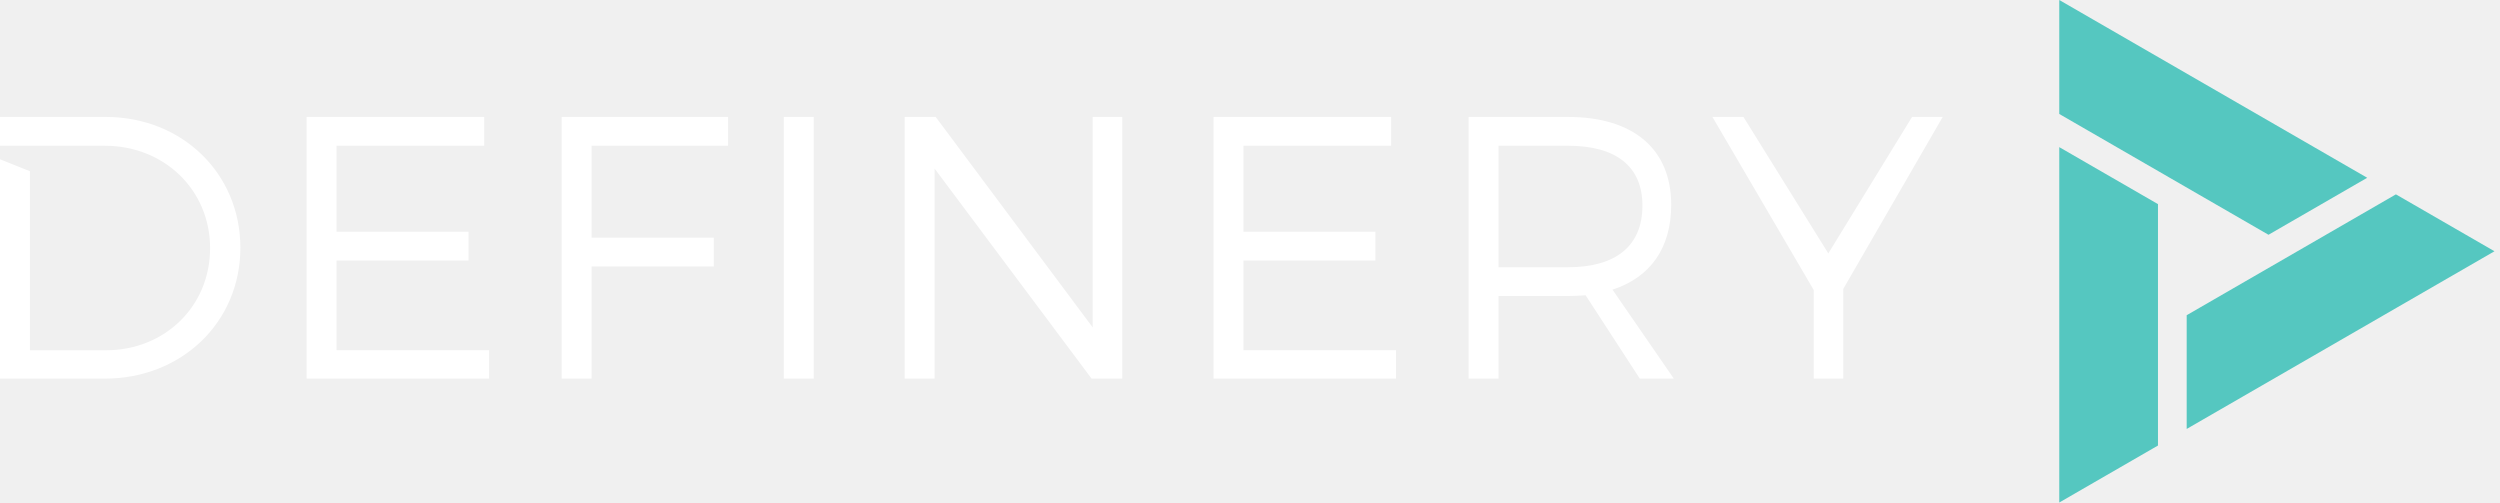
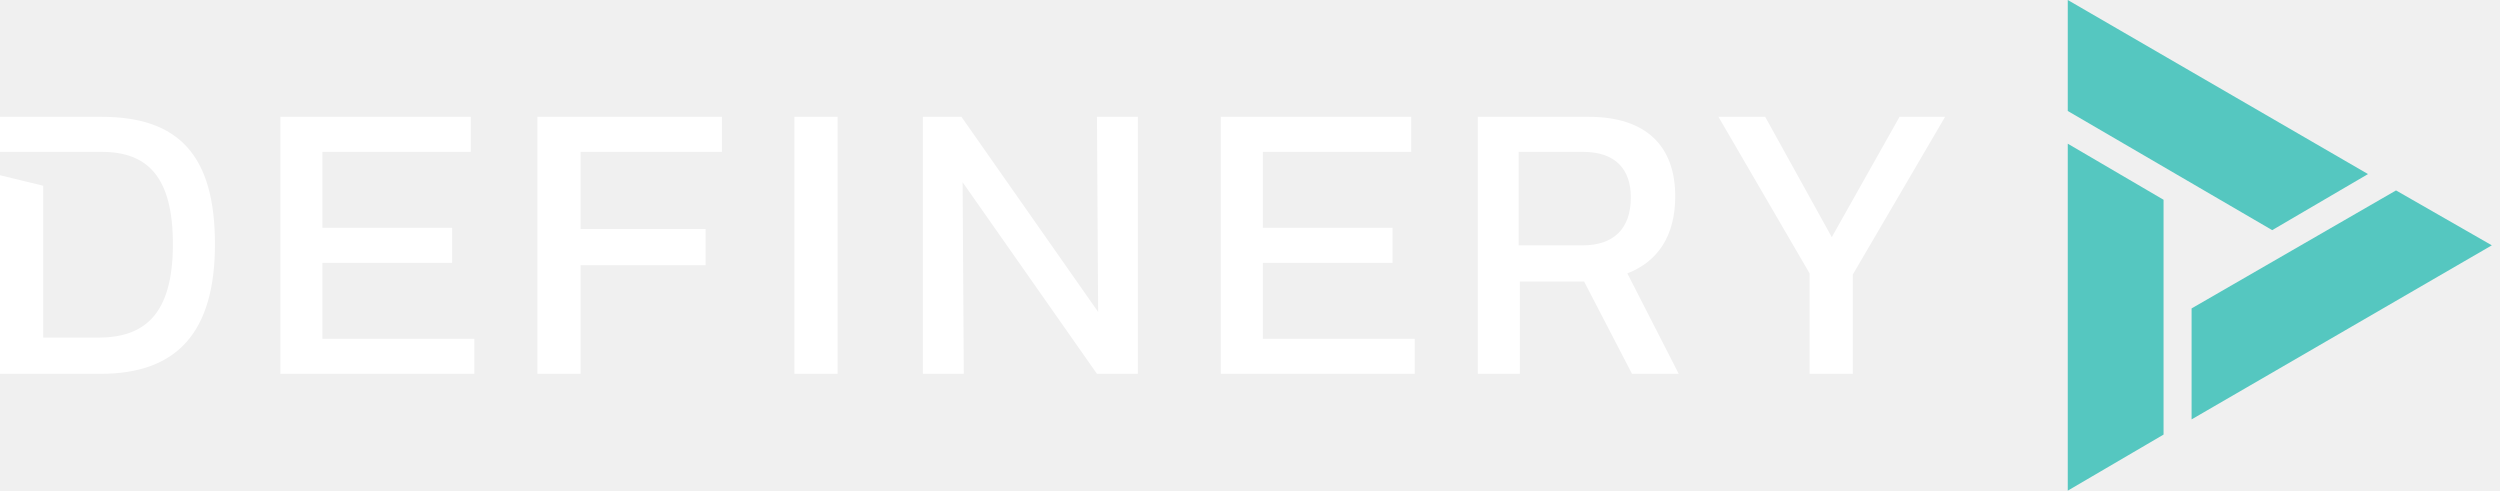
- <svg xmlns="http://www.w3.org/2000/svg" viewBox="0 0 199 40" version="1.1">
-   <g stroke="none" stroke-width="1" fill="none" fill-rule="evenodd">
-     <g transform="translate(-140, -248)">
-       <g id="Text" transform="translate(140, 248)">
-         <g id="Group-2">
-           <path d="M3.841,11.603 L8.362,11.603 C13.034,11.603 16.723,15.085 16.723,19.756 C16.723,24.399 13.093,27.88 8.451,27.88 L2.381,27.88 L2.381,13.63 L4.68958206e-13,12.678 L4.7649274e-13,11.603 L3.841,11.603 Z M0,9.309 L0,30.139 L8.332,30.139 C14.462,30.139 19.134,25.646 19.134,19.724 C19.134,13.803 14.492,9.309 8.421,9.309 L0,9.309 Z M38.543,11.601 L38.543,9.309 L24.408,9.309 L24.408,30.139 L38.929,30.139 L38.929,27.878 L26.789,27.878 L26.789,20.736 L37.293,20.736 L37.293,18.445 L26.789,18.445 L26.789,11.601 L38.543,11.601 Z M57.952,11.601 L57.952,9.309 L44.71,9.309 L44.71,30.139 L47.09,30.139 L47.09,21.212 L56.821,21.212 L56.821,18.921 L47.09,18.921 L47.09,11.601 L57.952,11.601 Z M64.773,30.139 L64.773,9.309 L62.393,9.309 L62.393,30.139 L64.773,30.139 Z M89.33,30.139 L89.33,9.309 L86.979,9.309 L86.979,26.062 L74.482,9.309 L72.012,9.309 L72.012,30.139 L74.392,30.139 L74.392,13.416 L86.89,30.139 L89.33,30.139 Z M110.733,11.601 L110.733,9.309 L96.598,9.309 L96.598,30.139 L111.12,30.139 L111.12,27.878 L98.979,27.878 L98.979,20.736 L109.483,20.736 L109.483,18.445 L98.979,18.445 L98.979,11.601 L110.733,11.601 Z M130.529,30.139 L133.237,30.139 L128.356,23.057 C131.362,22.075 133.028,19.754 133.028,16.302 C133.028,11.868 130.023,9.309 124.815,9.309 L116.9,9.309 L116.9,30.139 L119.281,30.139 L119.281,23.563 L124.815,23.563 C125.291,23.563 125.768,23.533 126.214,23.503 L130.529,30.139 Z M119.281,21.272 L119.281,11.601 L124.815,11.601 C128.594,11.601 130.737,13.207 130.737,16.362 C130.737,19.605 128.594,21.272 124.815,21.272 L119.281,21.272 Z M146.724,22.997 L154.639,9.309 L152.199,9.309 L145.534,20.171 L138.779,9.309 L136.309,9.309 L144.373,23.087 L144.373,30.139 L146.724,30.139 L146.724,22.997 Z" id="DEFINERY" fill="#FFFFFF" />
-           <path d="M163.918,0 L188.429,14.151 L180.572,18.688 L163.918,9.072 L163.918,0 Z M163.918,40 L171.775,35.464 L171.775,16.248 L163.918,11.712 L163.918,40 Z M198.56,20 L174.06,34.144 L174.06,25.091 L190.715,15.471 L198.56,20 Z" id="Flat-Copy-4" fill="#55C7C0" />
-         </g>
-       </g>
-     </g>
+ <svg xmlns="http://www.w3.org/2000/svg" version="1.1" id="DEFINERY_1_" x="0px" y="0px" viewBox="0 0 214 42" style="enable-background:new 0 0 214 42;" xml:space="preserve">
+   <style type="text/css">
+ 	.st0{fill-rule:evenodd;clip-rule:evenodd;fill:#55C7C0;}
+ 	.st1{fill-rule:evenodd;clip-rule:evenodd;fill:#FFFFFF;}
+ </style>
+   <g id="DEFINERY">
+     <path id="MARK" class="st0" d="M213.3,21l-25.7,14.9v-9.5l17.5-10.1L213.3,21z M177,42l8.2-4.8V17.1l-8.2-4.8V42z M177,0l25.7,14.9   l-8.2,4.8L177,9.5V0z" />
+     <path id="TYPE" class="st1" d="M135.5,13c2.8,0,4.1,1.5,4.1,3.9c0,2.7-1.5,4.1-4.1,4.1H130v-8H135.5z M154.9,23.4V32h3.7v-8.5   l7.9-13.5h-3.9l-5.8,10.3L151.1,10h-4L154.9,23.4z M126.5,32h3.6v-7.9h5.5l4.1,7.9h4l-4.4-8.6c2.6-1,4.1-3.2,4.1-6.6   c0-4.3-2.5-6.8-7.4-6.8h-9.5V32z M104.5,32h16.6v-3h-13v-6.5h11.1v-3h-11.1V13h12.7v-3h-16.3V32z M93.9,32h3.5V10h-3.5L94,26.7   L82.3,10H79v22h3.5l-0.1-16.4L93.9,32z M68,32h3.7V10H68V32z M46,32h3.7v-9.3h10.7v-3.1H49.7V13h12.1v-3H46V32z M24,32h16.6v-3h-13   v-6.5h11.1v-3H27.6V13h12.7v-3H24V32z M8.6,32c6.6,0,9.8-3.6,9.8-11.1c0-7.6-3.1-10.9-9.7-10.9H0v22H8.6z M3.7,15.9v13h4.7   c3.9,0,6.4-1.9,6.4-8c0-5.8-2.2-7.9-6.1-7.9H3.8H0v2L3.7,15.9z" />
  </g>
</svg>
